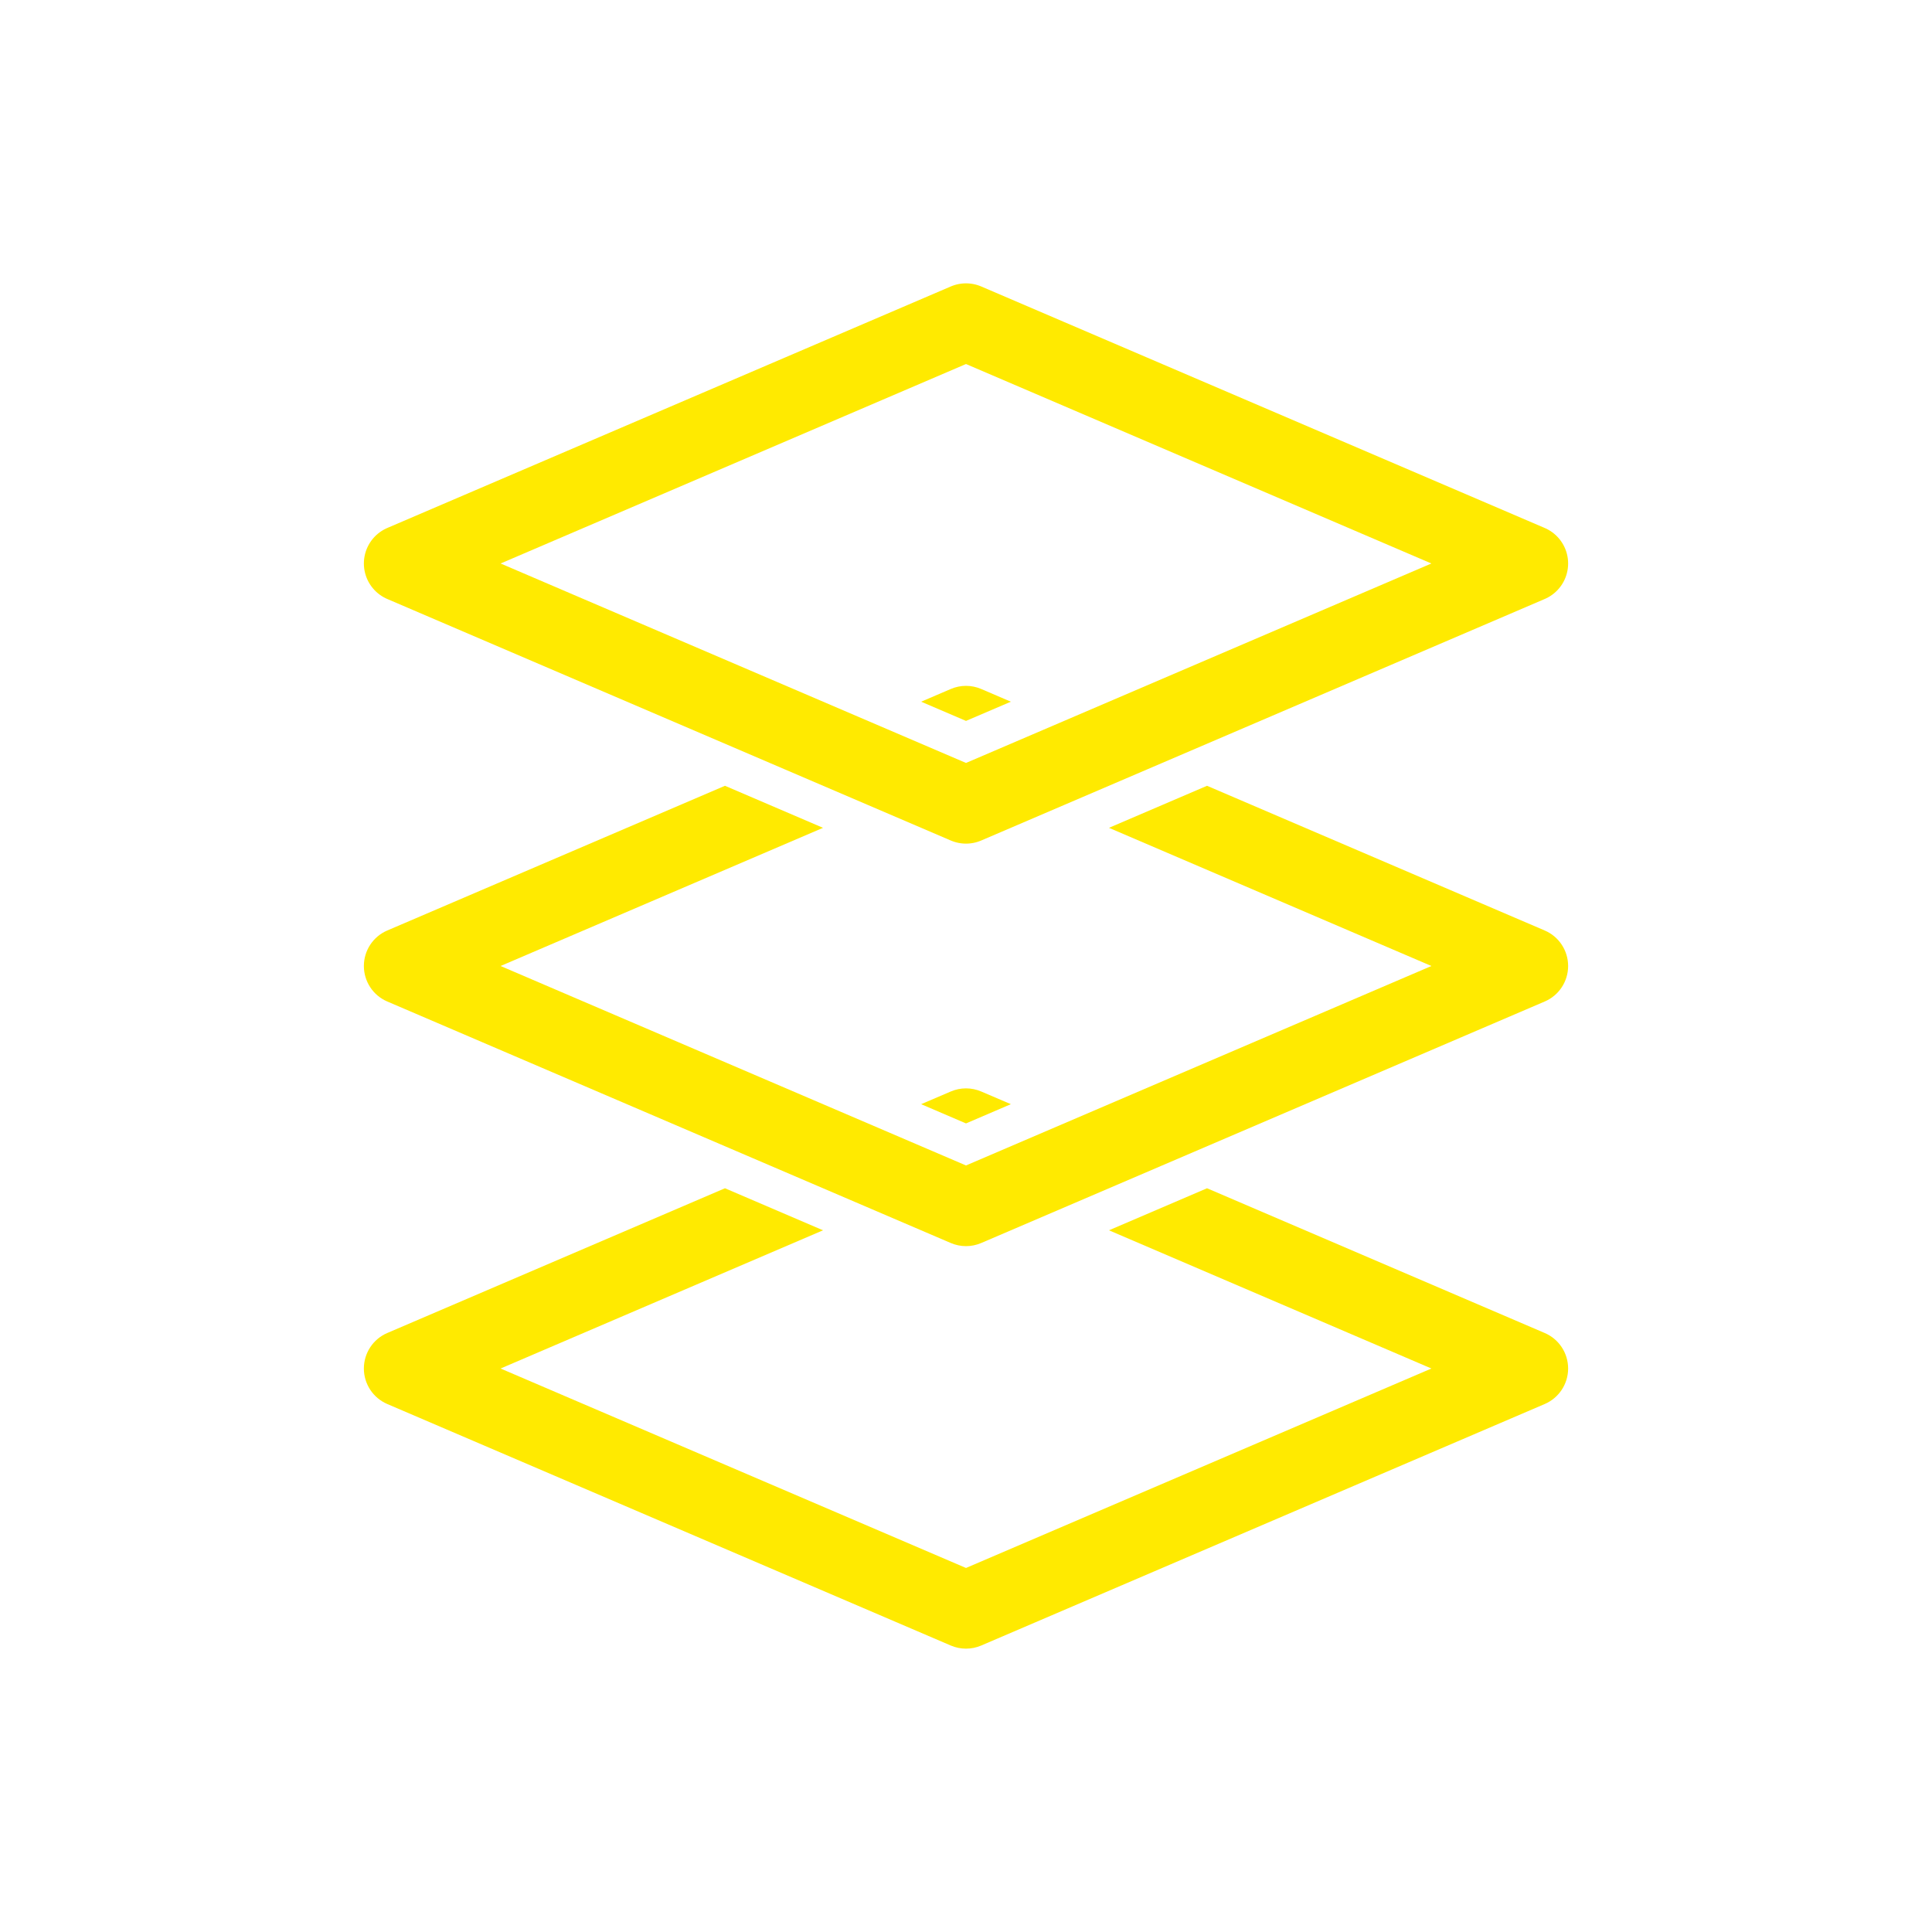
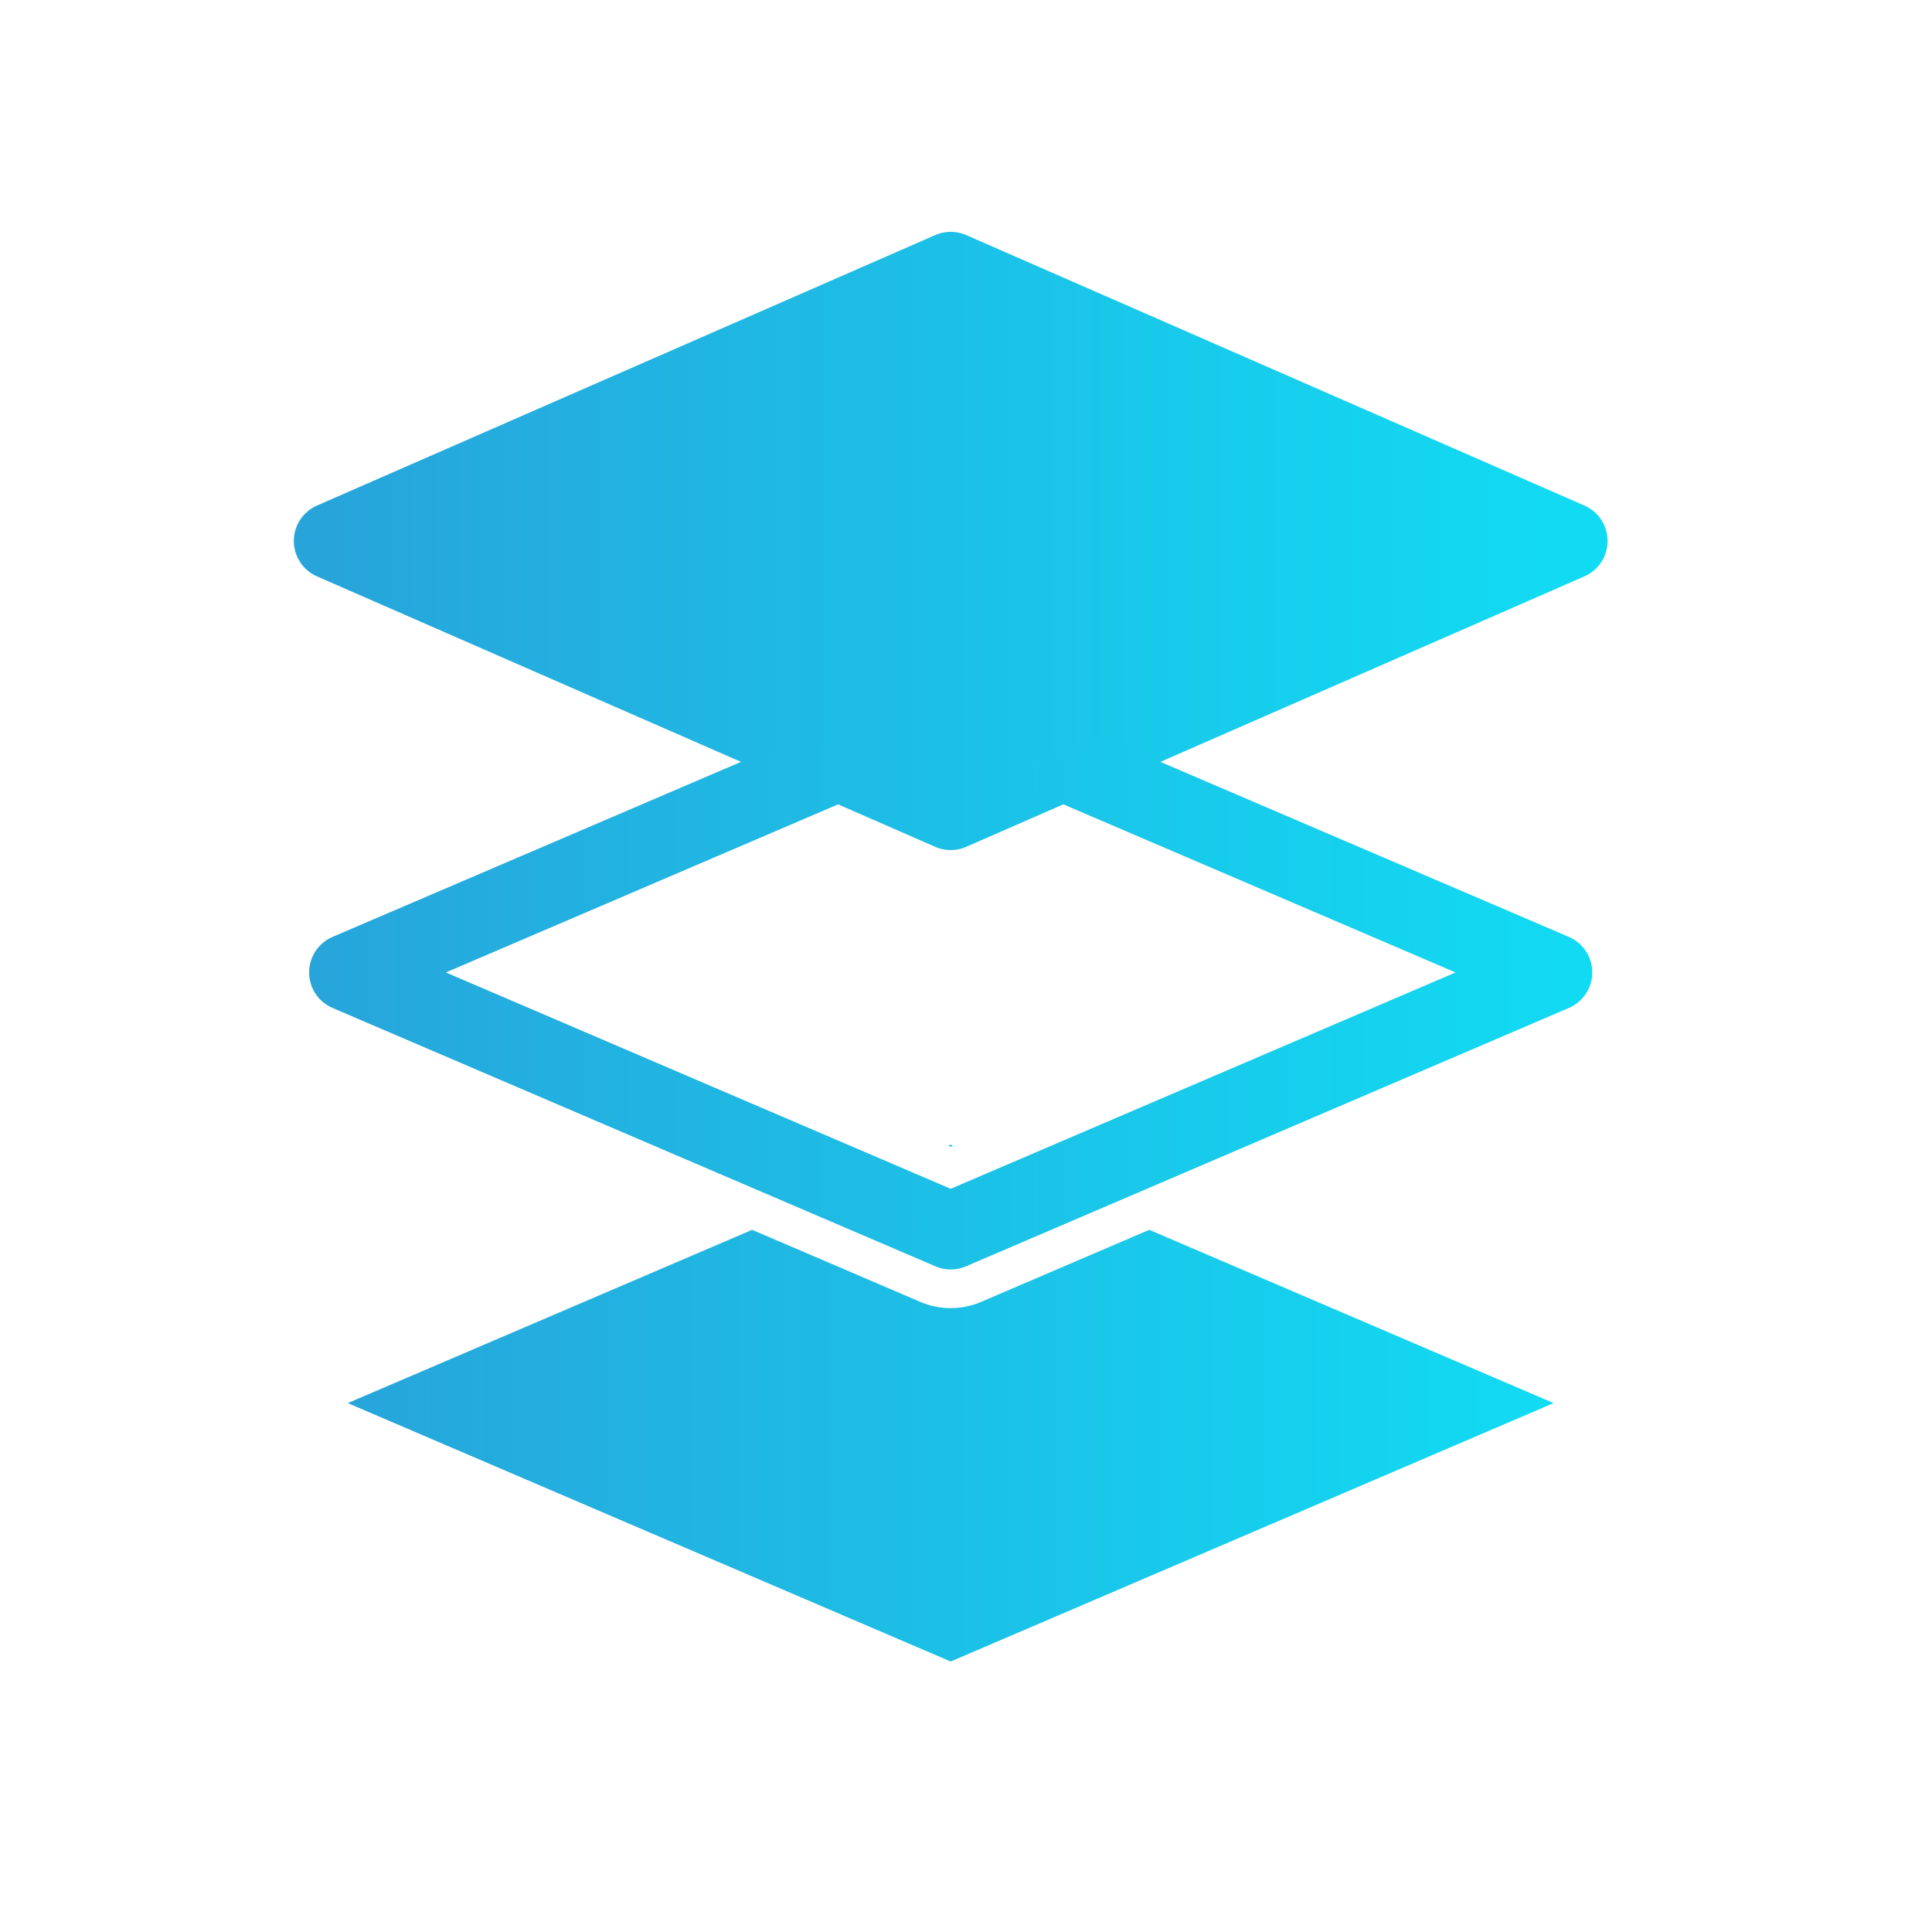
<svg xmlns="http://www.w3.org/2000/svg" width="50" height="50" viewBox="0 0 50 50" fill="none">
-   <path d="M25 8.333L10.417 14.583L25 20.833L39.583 14.583L25 8.333Z" stroke="#FFEA00" stroke-width="2" stroke-linejoin="round" />
-   <path fill-rule="evenodd" clip-rule="evenodd" d="M18.762 20.336L10.023 24.081C9.655 24.238 9.417 24.6 9.417 25C9.417 25.4 9.655 25.762 10.023 25.919L24.606 32.169C24.858 32.277 25.142 32.277 25.394 32.169L39.977 25.919C40.345 25.762 40.583 25.4 40.583 25C40.583 24.6 40.345 24.238 39.977 24.081L31.238 20.336L28.7 21.424L37.045 25L25 30.162L12.955 25L21.3 21.424L18.762 20.336ZM23.839 18.16L24.606 17.831C24.858 17.723 25.142 17.723 25.394 17.831L26.161 18.16L25 18.657L23.839 18.16Z" fill="#FFEA00" />
-   <path fill-rule="evenodd" clip-rule="evenodd" d="M18.762 30.752L10.023 34.498C9.655 34.655 9.417 35.017 9.417 35.417C9.417 35.817 9.655 36.178 10.023 36.336L24.606 42.586C24.858 42.694 25.142 42.694 25.394 42.586L39.977 36.336C40.345 36.178 40.583 35.817 40.583 35.417C40.583 35.017 40.345 34.655 39.977 34.498L31.238 30.752L28.7 31.84L37.045 35.417L25 40.579L12.955 35.417L21.3 31.84L18.762 30.752ZM23.839 28.576L24.606 28.248C24.858 28.14 25.142 28.14 25.394 28.248L26.161 28.576L25 29.074L23.839 28.576Z" fill="#FFEA00" />
+   <path d="M24.604 7L8.604 14L24.604 21L40.604 14L24.604 7Z" fill="url(#paint0_linear_3_275)" stroke="url(#paint1_linear_3_275)" stroke-width="2" stroke-linejoin="round" />
+   <path fill-rule="evenodd" clip-rule="evenodd" d="M20.734 19.05L8.606 24.247C8.238 24.405 8 24.767 8 25.167C8 25.567 8.238 25.928 8.606 26.086L24.21 32.773C24.462 32.881 24.747 32.881 24.998 32.773L40.602 26.086C40.97 25.928 41.208 25.567 41.208 25.167C41.208 24.767 40.97 24.405 40.602 24.247L28.474 19.05L25.936 20.138L37.67 25.167L24.604 30.766L11.539 25.167L23.273 20.138L20.734 19.05Z" fill="url(#paint2_linear_3_275)" />
+   <path fill-rule="evenodd" clip-rule="evenodd" d="M19.465 31.828L9 36.312L24.604 43L40.208 36.312L29.743 31.828L25.392 33.692C24.889 33.908 24.319 33.908 23.816 33.692L19.465 31.828ZM24.542 29.652L24.604 29.625L24.666 29.652L24.604 29.678L24.542 29.652Z" fill="url(#paint3_linear_3_275)" />
+   <defs>
+     <linearGradient id="paint0_linear_3_275" x1="8.604" y1="14" x2="40.604" y2="14" gradientUnits="userSpaceOnUse">
+       <stop stop-color="#27A5DB" />
+       <stop offset="1" stop-color="#11DBF2" />
+     </linearGradient>
+     <linearGradient id="paint1_linear_3_275" x1="8.604" y1="14" x2="40.604" y2="14" gradientUnits="userSpaceOnUse">
+       <stop stop-color="#27A5DB" />
+       <stop offset="1" stop-color="#11DBF2" />
+     </linearGradient>
+     <linearGradient id="paint2_linear_3_275" x1="8" y1="25.952" x2="41.208" y2="25.952" gradientUnits="userSpaceOnUse">
+       <stop stop-color="#27A5DB" />
+       <stop offset="1" stop-color="#11DBF2" />
+     </linearGradient>
+     <linearGradient id="paint3_linear_3_275" x1="9" y1="36.312" x2="40.208" y2="36.312" gradientUnits="userSpaceOnUse">
+       <stop stop-color="#27A5DB" />
+       <stop offset="1" stop-color="#11DBF2" />
+     </linearGradient>
+   </defs>
</svg>
